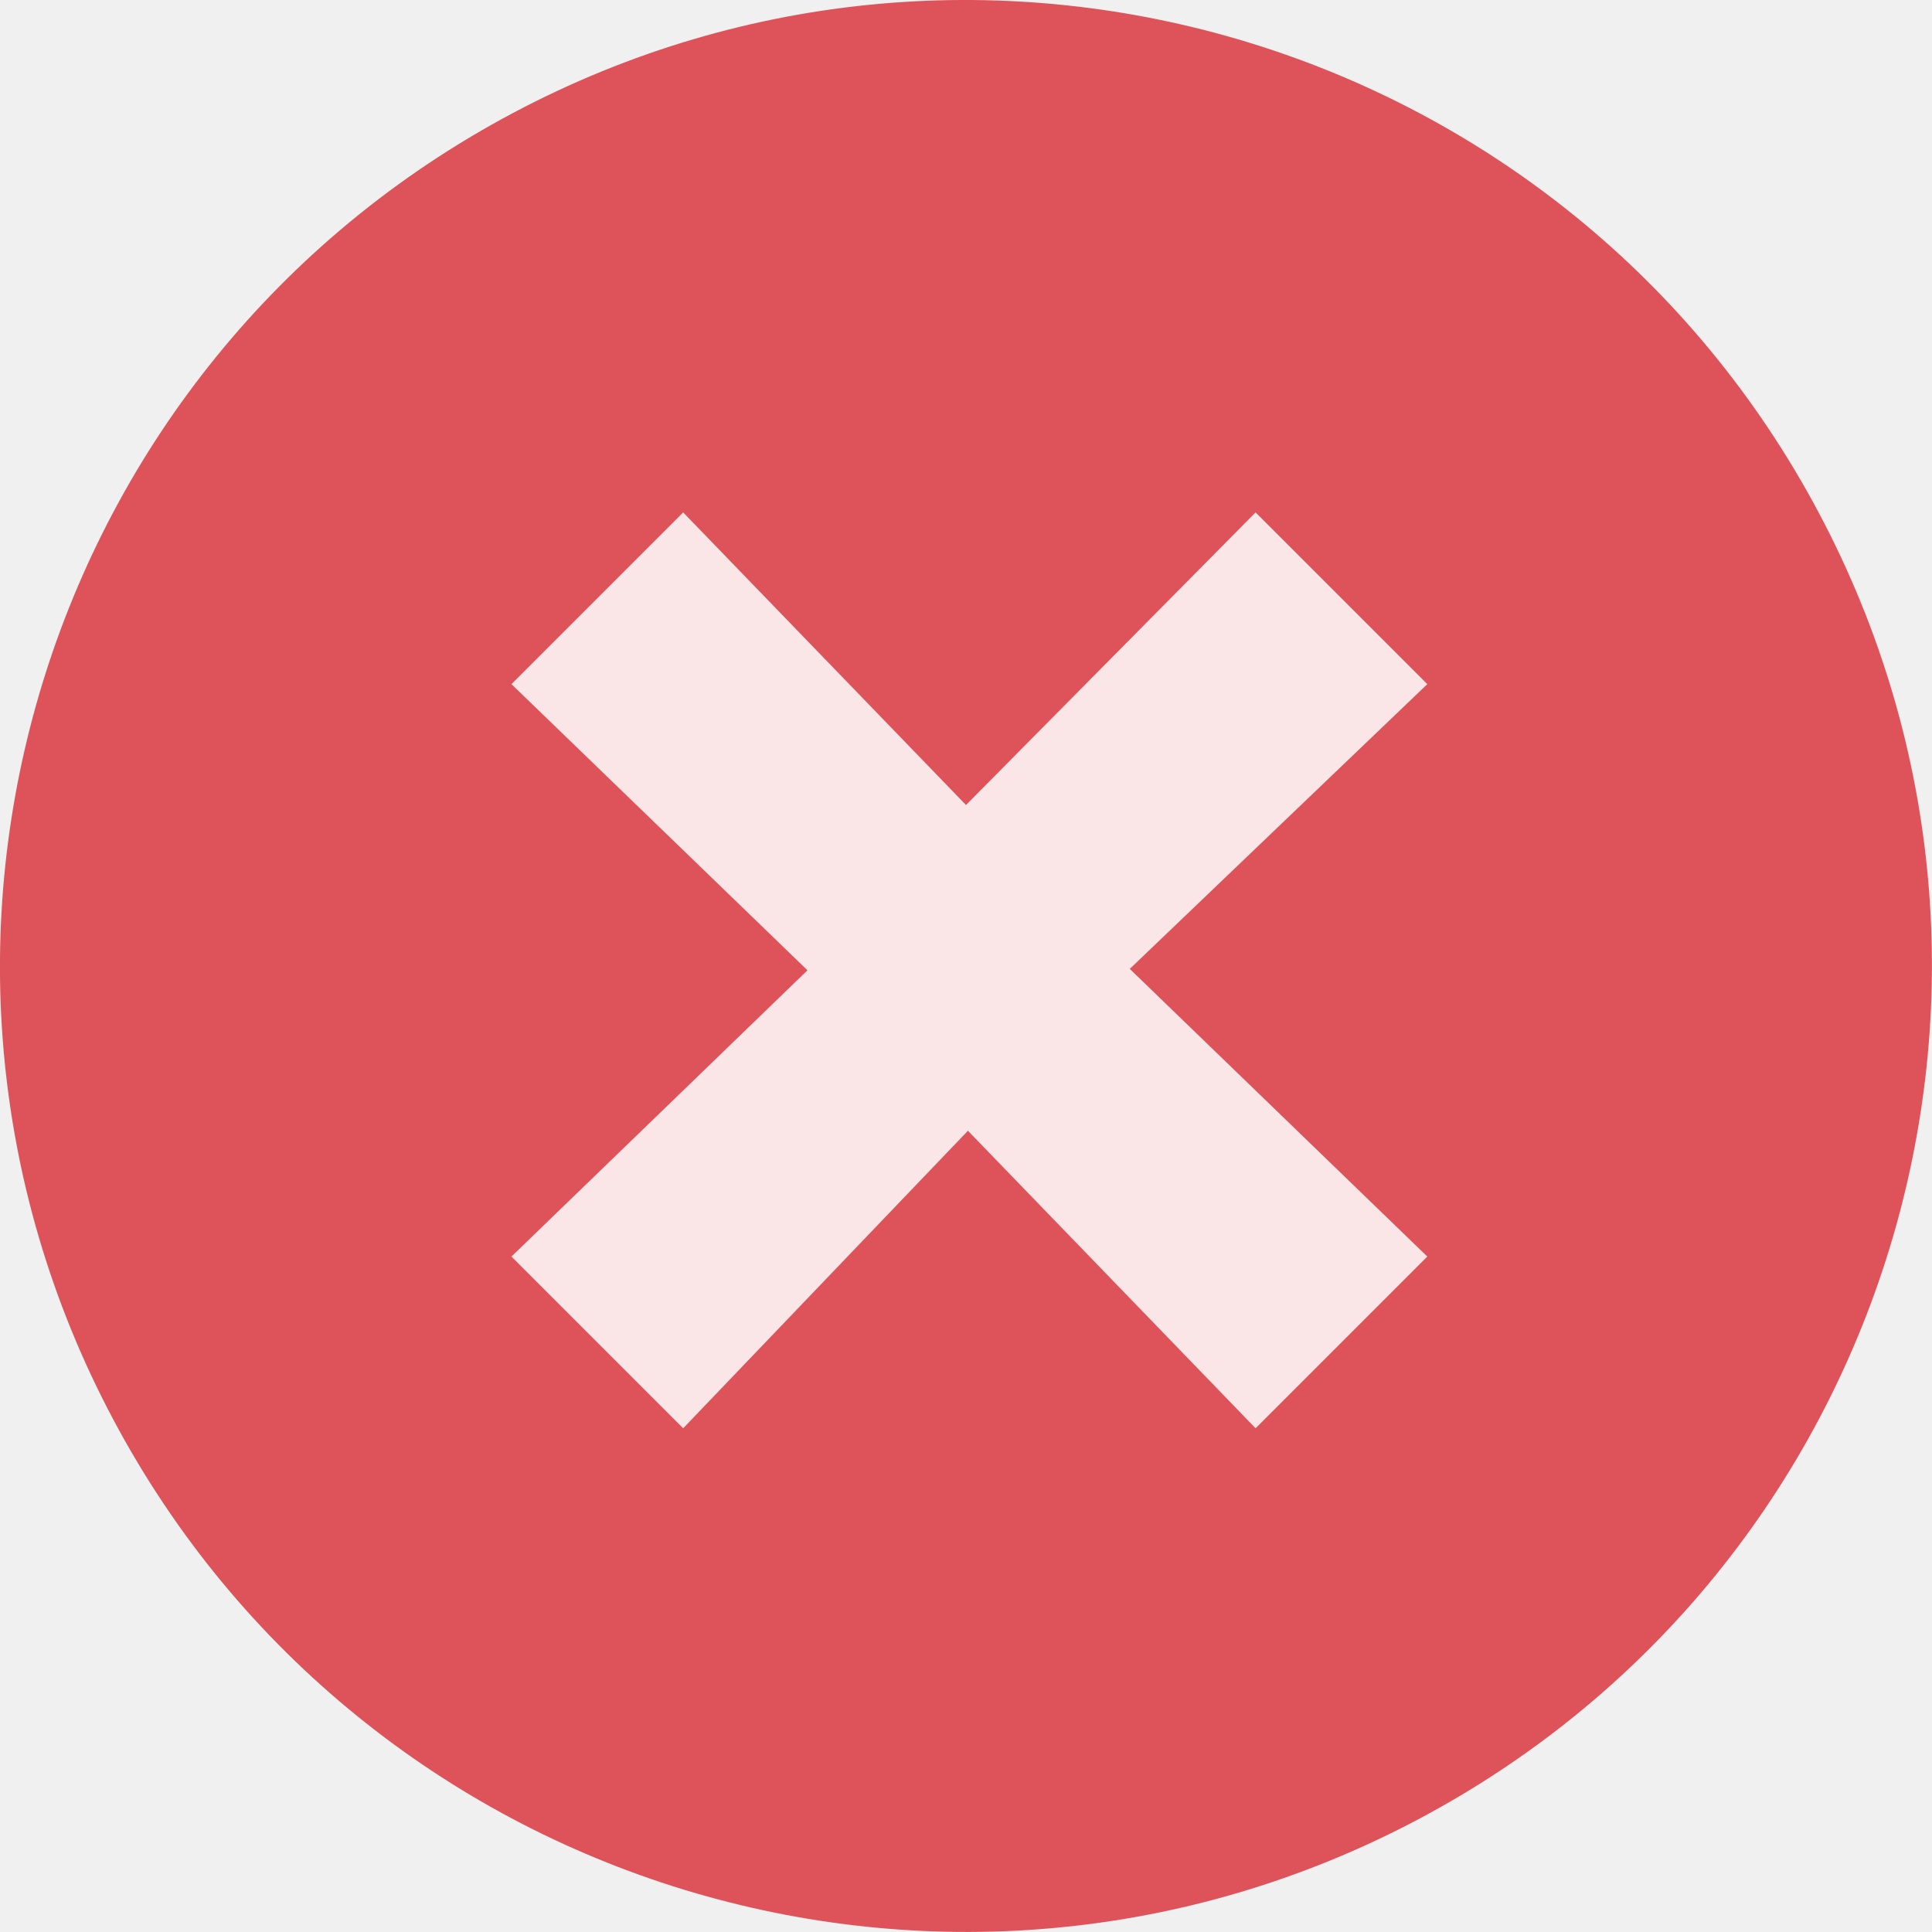
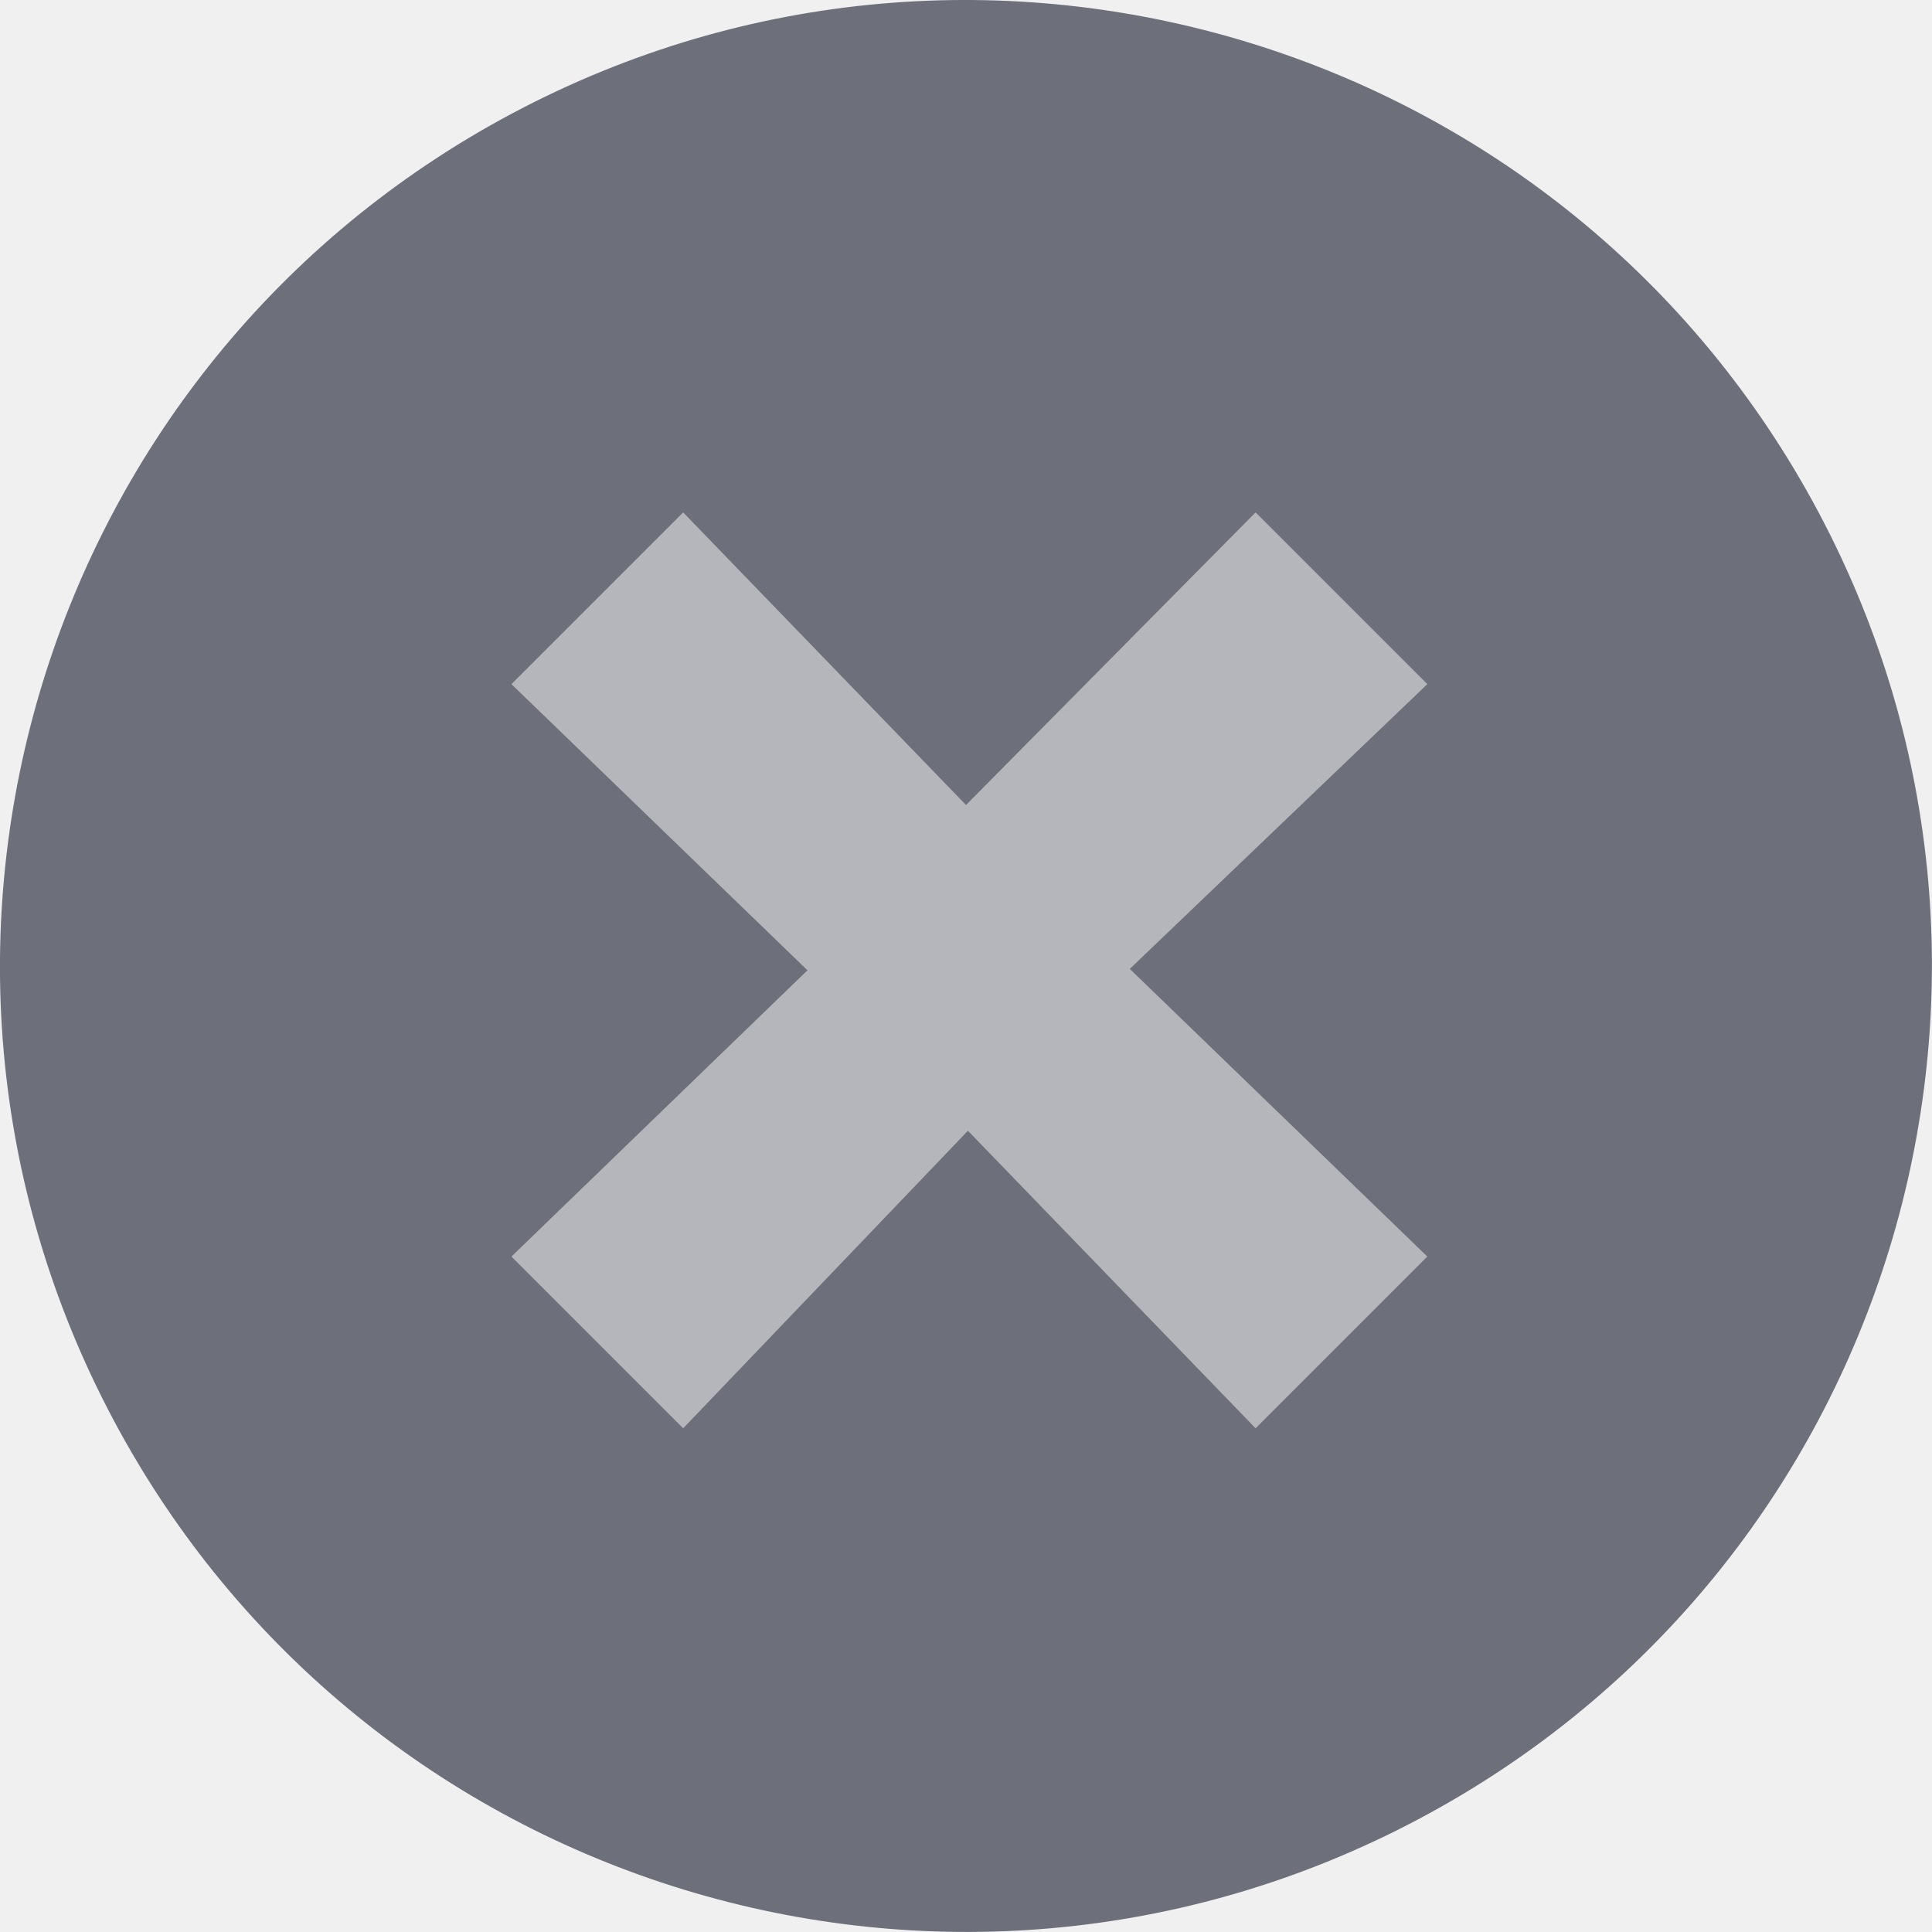
<svg xmlns="http://www.w3.org/2000/svg" xmlns:xlink="http://www.w3.org/1999/xlink" width="18" height="18" version="1.1" style="enable-background:new" id="svg8">
  <defs id="defs12">
+     <linearGradient id="linearGradient838">
+       <stop id="stop834" style="stop-color:#656873;stop-opacity:0.941" offset="0" />
+       <stop id="stop836" style="stop-color:#656873;stop-opacity:0.941" offset="1" />
+     </linearGradient>
    <linearGradient id="linearGradient4507">
      <stop offset="0" style="stop-color:#fafafa;stop-opacity:0.855" id="stop4503" />
      <stop offset="1" style="stop-color:#646464;stop-opacity:1" id="stop4505" />
    </linearGradient>
    <linearGradient id="linearGradient3587-6-5">
      <stop offset="0" style="stop-color:#000000;stop-opacity:1" id="stop4498" />
      <stop offset="1" style="stop-color:#646464;stop-opacity:1" id="stop4500" />
    </linearGradient>
    <linearGradient x1="6.931" y1="7.844" x2="11.17" y2="12.083" id="linearGradient2388" xlink:href="#linearGradient3587-6-5-0" gradientUnits="userSpaceOnUse" gradientTransform="matrix(0.7542472,0.7542472,-0.7542472,0.7542472,9.279691,-7.449341)" />
    <linearGradient id="linearGradient3587-6-5-0">
      <stop id="stop3589-9-2" style="stop-color:#000000;stop-opacity:1" offset="0" />
      <stop id="stop3591-7-4" style="stop-color:#646464;stop-opacity:1" offset="1" />
    </linearGradient>
    <linearGradient x1="7.08" y1="7.694" x2="11.318" y2="11.932" id="linearGradient2388-5" xlink:href="#linearGradient4507" gradientUnits="userSpaceOnUse" gradientTransform="matrix(0.7515854,0.7568997,-0.7568997,0.7515854,31.8217,-5.317321)" />
    <linearGradient x1="6.931" y1="7.844" x2="11.17" y2="12.083" id="linearGradient2388-9" xlink:href="#linearGradient3587-6-5" gradientUnits="userSpaceOnUse" gradientTransform="matrix(0.7542472,0.7542472,-0.7542472,0.7542472,-13.23212,-10.31706)" />
+     <linearGradient xlink:href="#linearGradient838" id="linearGradient832" x1="-1.441" y1="21.884" x2="8.416" y2="3.342" gradientUnits="userSpaceOnUse" />
  </defs>
-   <circle style="opacity:1;fill:#d3000a;fill-opacity:0.654;stroke:#ffffff;stroke-width:0;stroke-linejoin:round;stroke-miterlimit:4;stroke-dasharray:none;stroke-opacity:1" id="path4488" cx="3.722" cy="12.171" transform="rotate(-27.99514)" r="8.998" />
-   <path d="m 9,7.5 2.698,-2.726 1.6,1.6 -2.772,2.653 2.772,2.68 -1.6,1.6 L 9.018,10.535 6.365,13.307 4.765,11.707 7.523,9.04 4.765,6.374 l 1.6,-1.6 z" id="path2386-9" style="opacity:0.855;fill:#ffffff;fill-opacity:1;fill-rule:evenodd;stroke:none;stroke-width:1.067px;stroke-linecap:butt;stroke-linejoin:miter;stroke-opacity:1;enable-background:new" />
+   <circle style="opacity:1;fill:url(#linearGradient832);fill-opacity:1;stroke:#ffffff;stroke-width:0;stroke-linejoin:round;stroke-miterlimit:4;stroke-dasharray:none;stroke-opacity:1" id="path4488" cx="3.722" cy="12.171" transform="rotate(-27.99514)" r="8.998" />
+   <path d="m 9,7.5 2.698,-2.726 1.6,1.6 -2.772,2.653 2.772,2.68 -1.6,1.6 L 9.018,10.535 6.365,13.307 4.765,11.707 7.523,9.04 4.765,6.374 l 1.6,-1.6 z" id="path2386-9" style="opacity:0.855;fill:#f2f2f2;fill-opacity:0.632;fill-rule:evenodd;stroke:none;stroke-width:1.067px;stroke-linecap:butt;stroke-linejoin:miter;stroke-opacity:1;enable-background:new" />
</svg>
